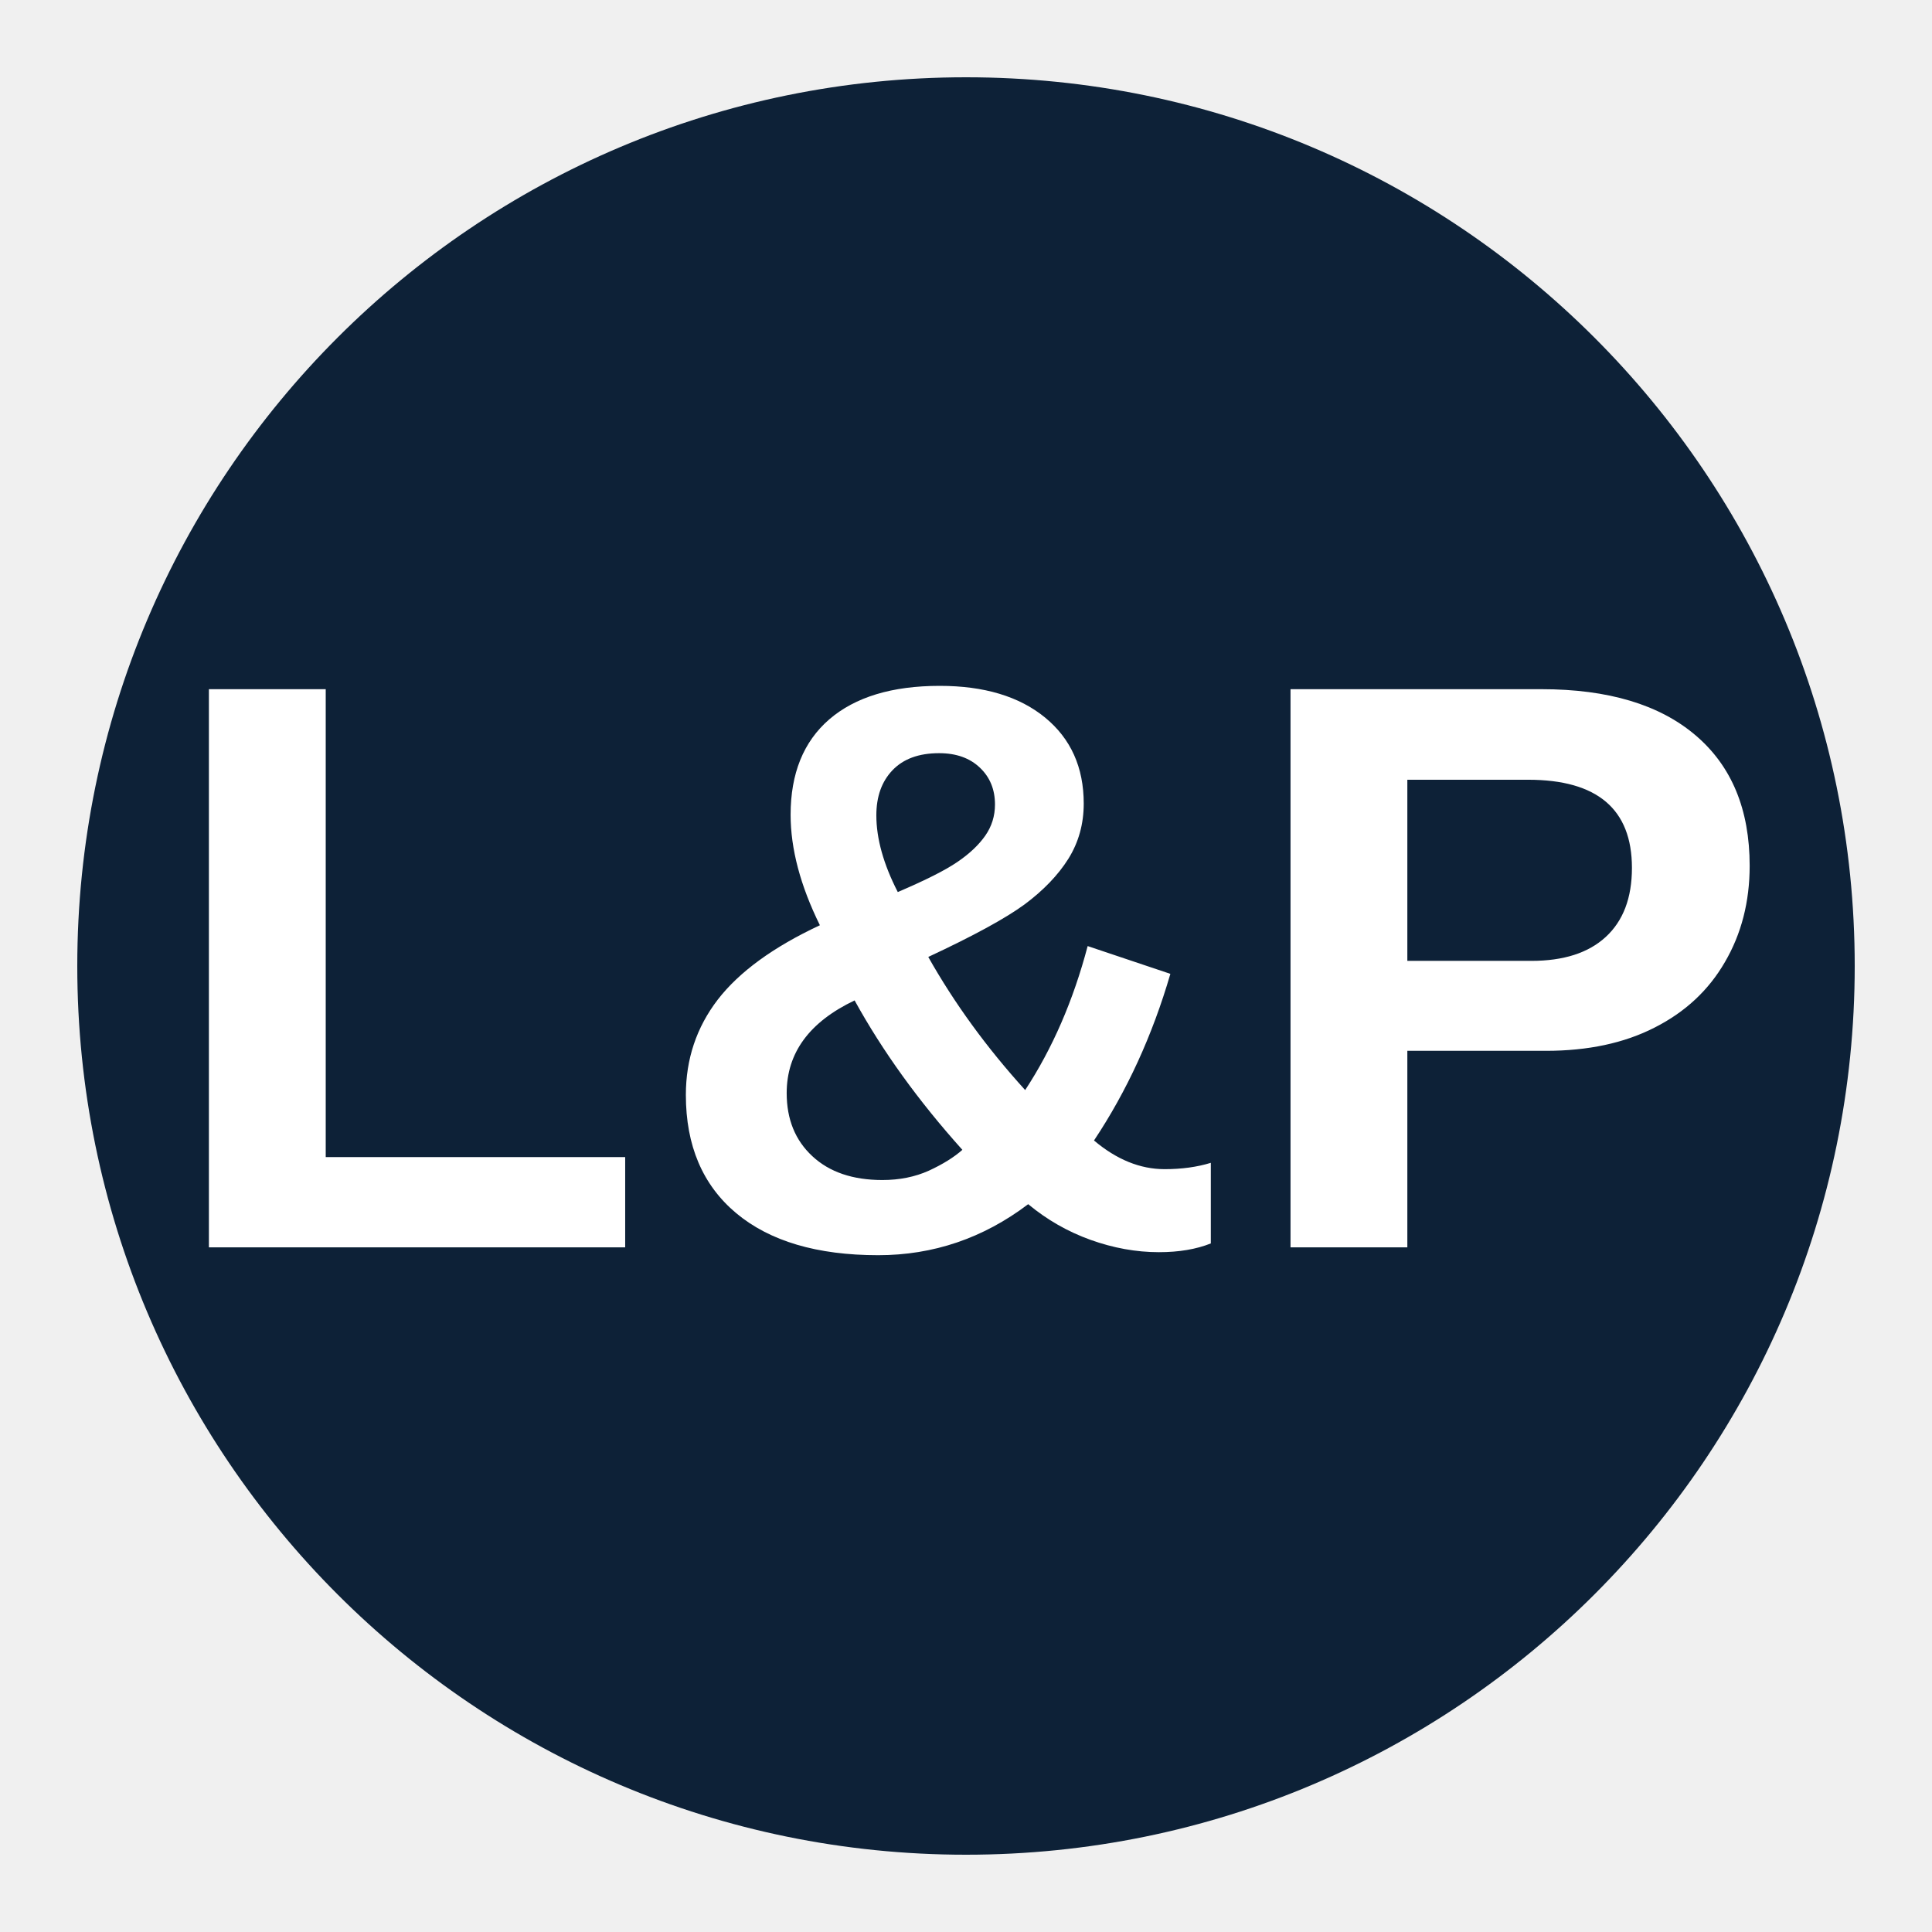
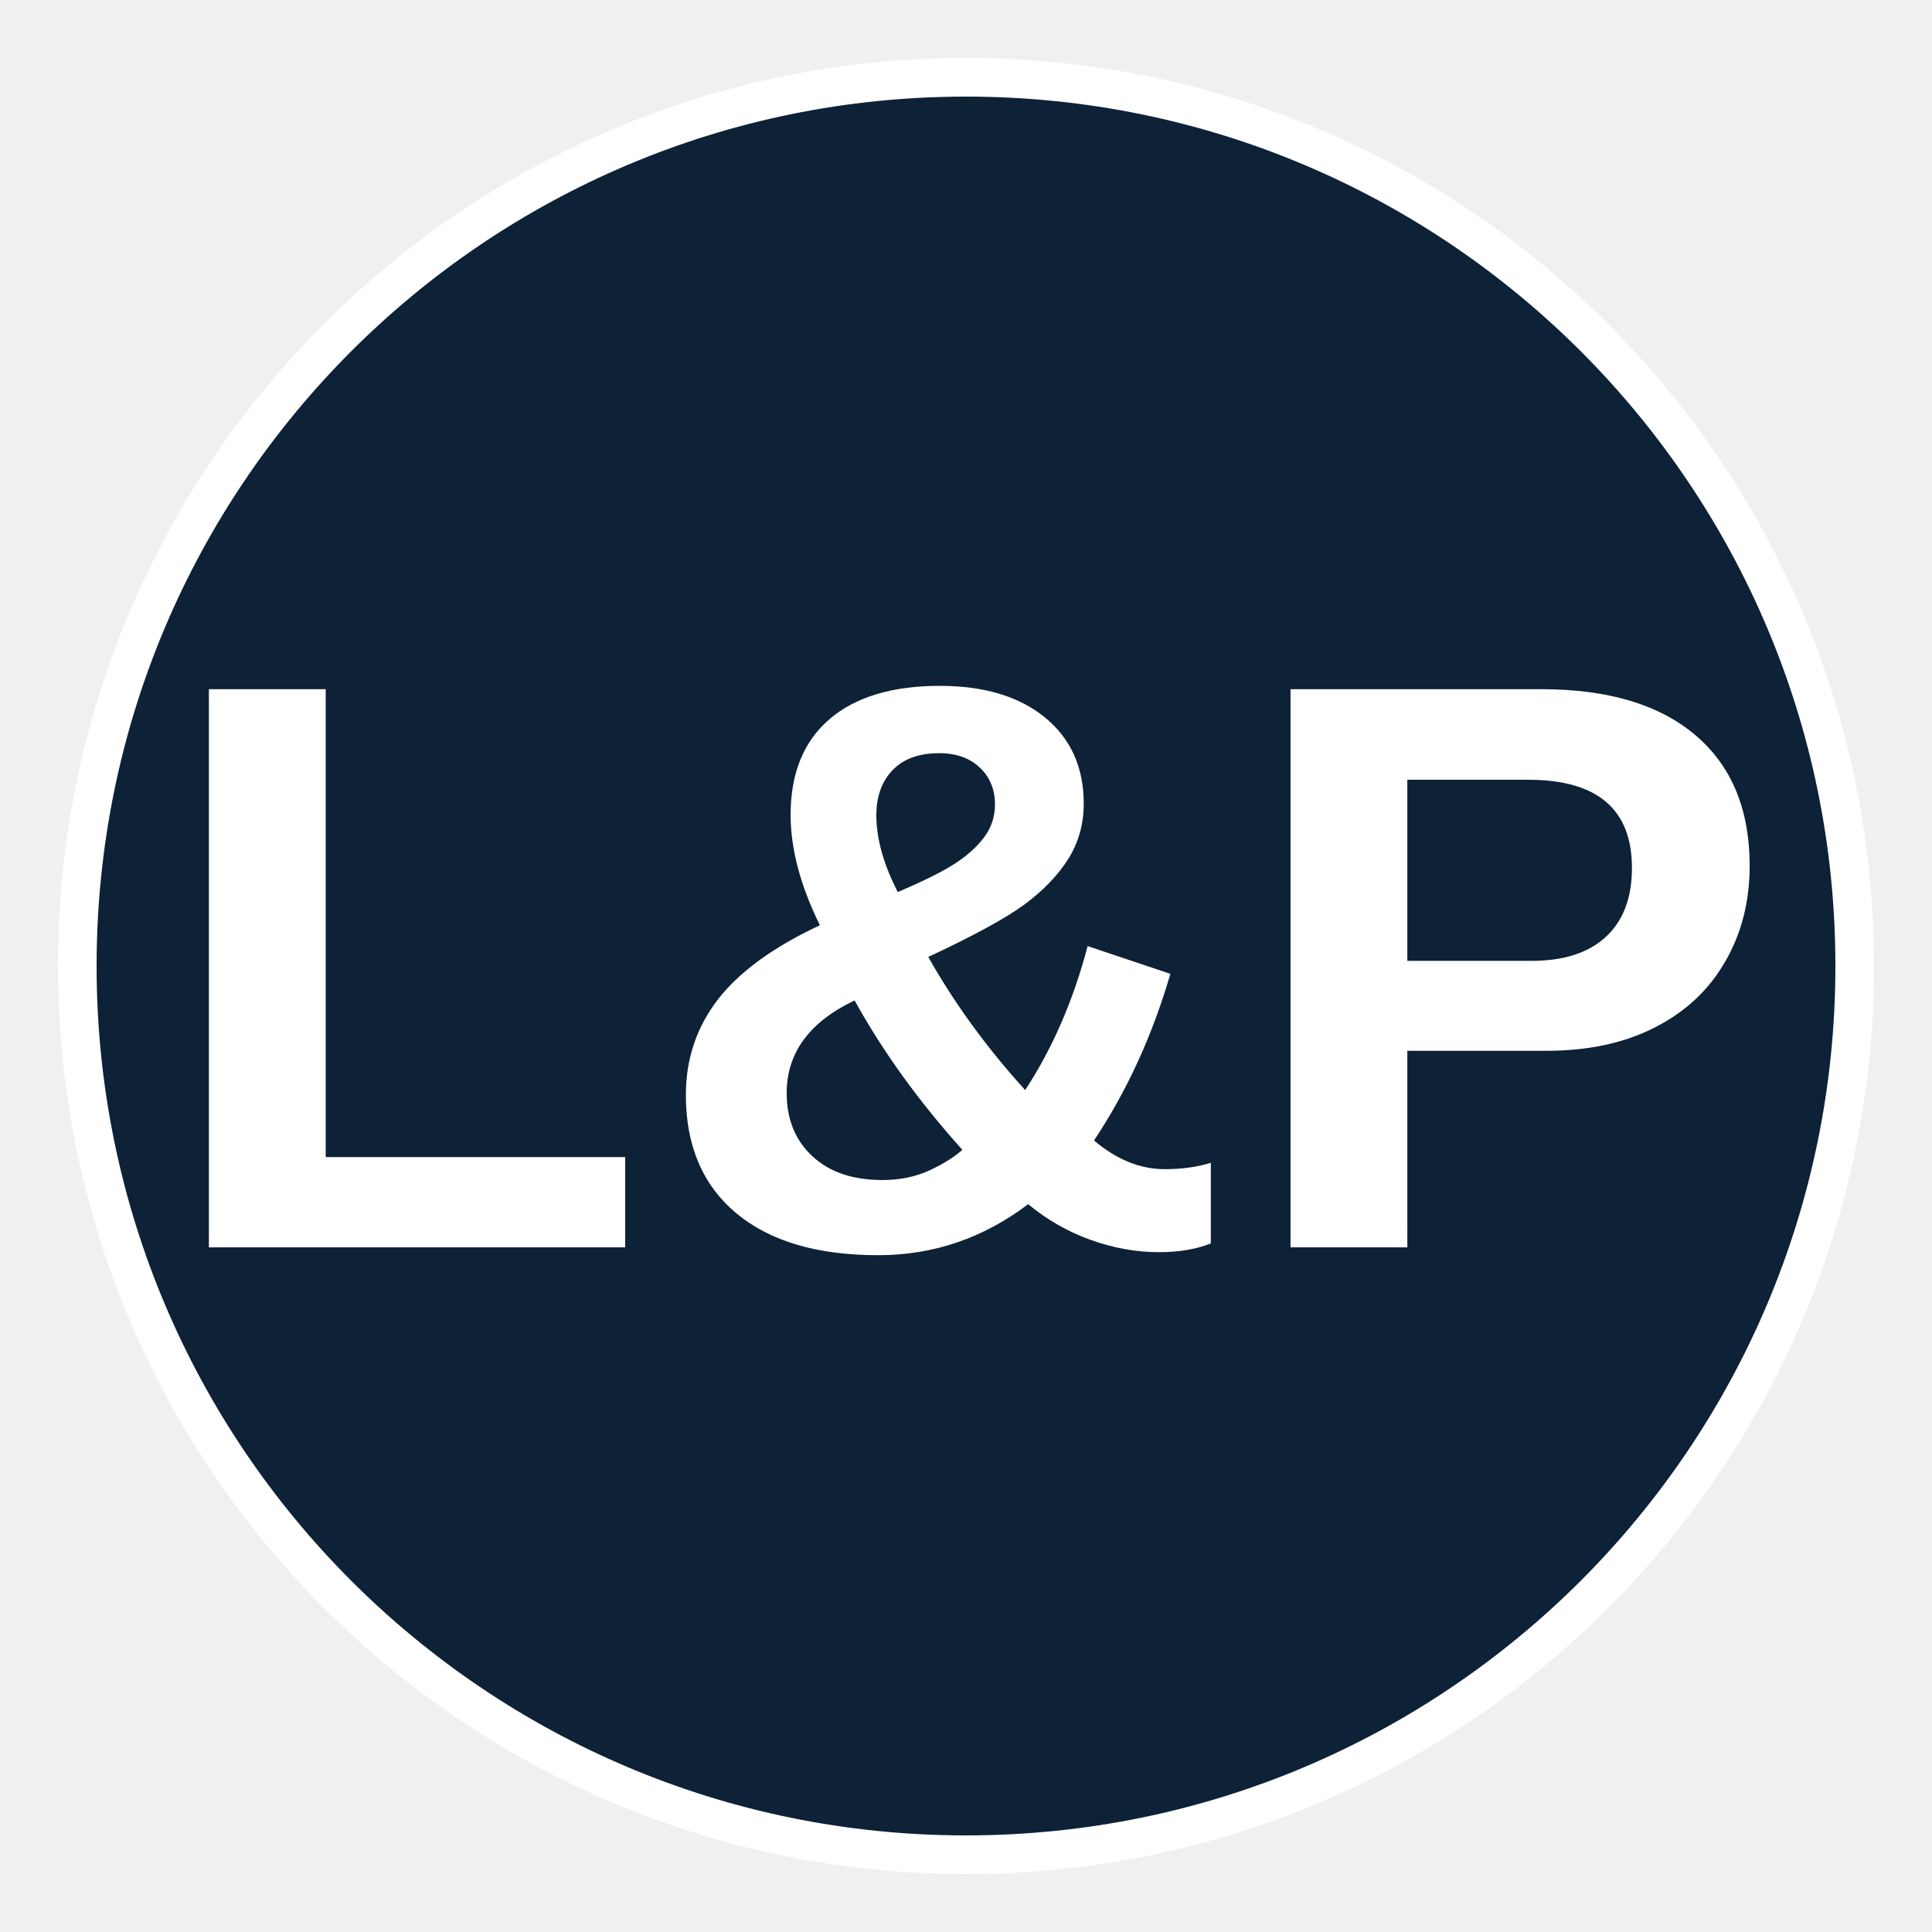
<svg xmlns="http://www.w3.org/2000/svg" viewBox="0 0 100 100">
-   <circle cx="50" cy="50" r="46" fill="#0d2137" />
+   <circle cx="50" cy="50" r="46" fill="#0d2137" stroke="white" stroke-width="2" />
  <text x="50" y="50" fill="white" font-weight="bold" font-size="42" font-family="Arial, sans-serif" text-anchor="middle" dominant-baseline="central">L&amp;P</text>
</svg>
